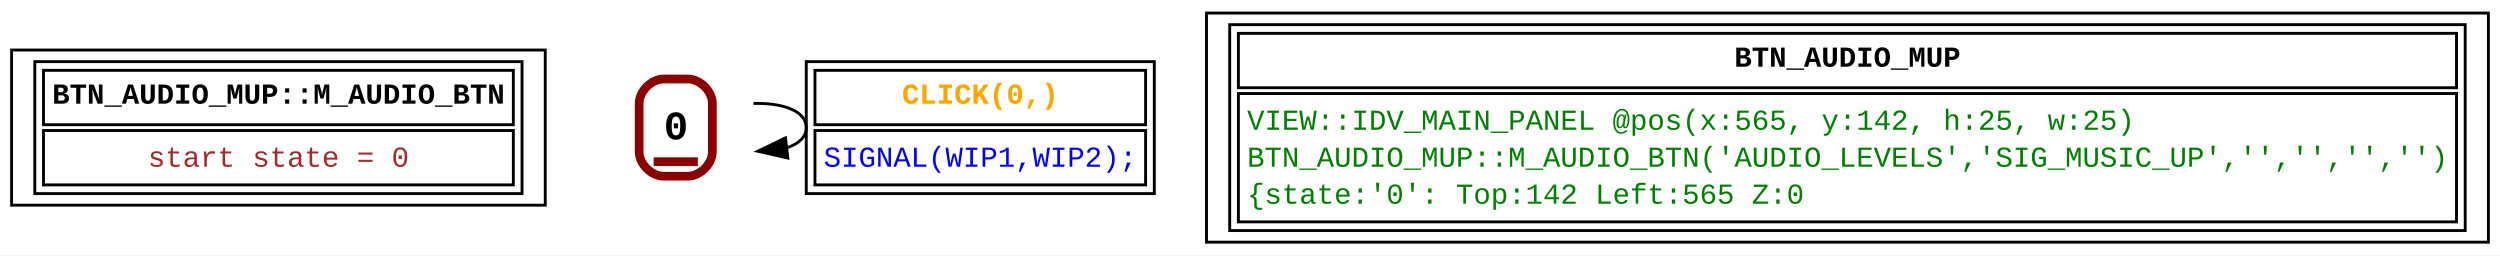
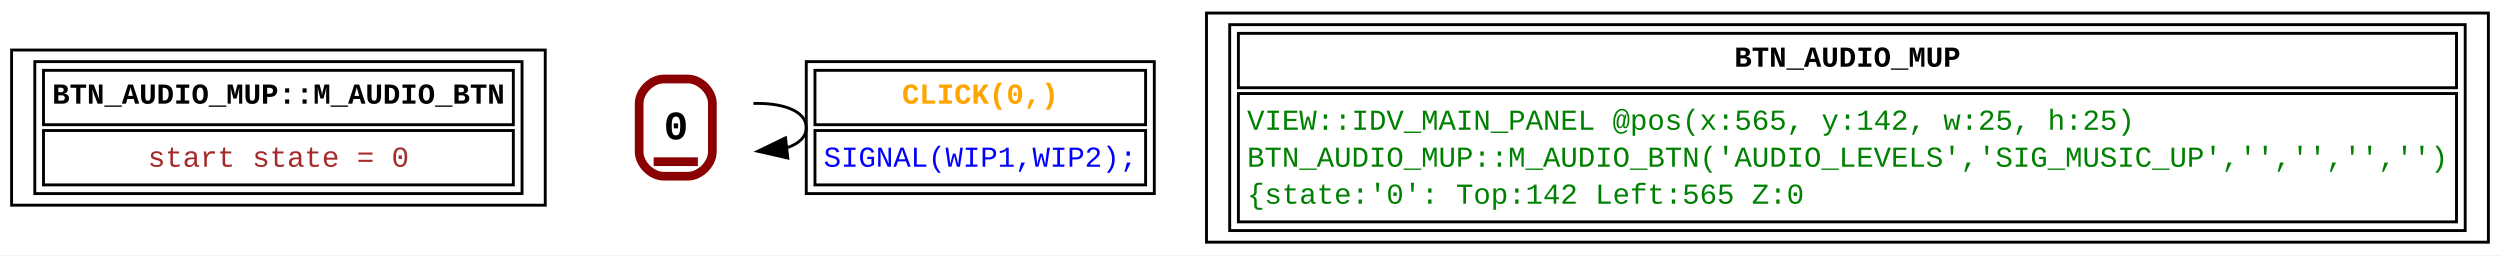
<svg xmlns="http://www.w3.org/2000/svg" width="862pt" height="88pt" viewBox="0.00 0.00 862.00 88.00">
  <g id="graph0" class="graph" transform="scale(1 1) rotate(0) translate(4 84)">
    <polygon fill="white" stroke="none" points="-4,4 -4,-84 858,-84 858,4 -4,4" />
    <g id="node1" class="node">
      <polygon fill="none" stroke="black" points="0,-13.25 0,-66.75 184,-66.75 184,-13.25 0,-13.25" />
      <polygon fill="none" stroke="black" points="11,-41 11,-59.75 173,-59.75 173,-41 11,-41" />
      <text text-anchor="start" x="14" y="-48.25" font-family="Courier New" font-weight="bold" font-size="10.00">BTN_AUDIO_MUP::M_AUDIO_BTN</text>
      <polygon fill="none" stroke="black" points="11,-20.25 11,-39 173,-39 173,-20.25 11,-20.25" />
      <text text-anchor="start" x="47" y="-26.5" font-family="Courier New" font-size="10.00" fill="brown">start state = 0</text>
      <polygon fill="none" stroke="black" points="8,-17.25 8,-62.75 176,-62.75 176,-17.25 8,-17.25" />
    </g>
    <g id="node2" class="node">
      <polyline fill="none" stroke="darkred" stroke-width="3" points="221.38,-28.25 236.62,-28.25" />
      <text text-anchor="start" x="224.88" y="-35.95" font-family="Courier New" font-weight="bold" font-size="14.00">0</text>
      <path fill="none" stroke="darkred" stroke-width="3" d="M224.79,-23.25C224.79,-23.25 233.21,-23.25 233.21,-23.25 237.42,-23.25 241.62,-27.46 241.62,-31.67 241.62,-31.67 241.62,-48.33 241.62,-48.33 241.62,-52.54 237.42,-56.75 233.21,-56.75 233.21,-56.75 224.79,-56.75 224.79,-56.75 220.58,-56.75 216.38,-52.54 216.38,-48.33 216.38,-48.33 216.38,-31.67 216.38,-31.67 216.38,-27.46 220.58,-23.25 224.79,-23.25" />
    </g>
    <g id="edge1" class="edge">
      <path fill="none" stroke="black" d="M255.79,-48.33C265.78,-48.6 274,-45.82 274,-40 274,-36.63 271.25,-34.29 267.01,-32.96" />
      <polygon fill="black" stroke="black" points="267.63,-29.51 257.3,-31.85 266.84,-36.46 267.63,-29.51" />
      <polygon fill="none" stroke="black" points="277,-41 277,-59.75 391,-59.75 391,-41 277,-41" />
      <text text-anchor="start" x="307" y="-48.25" font-family="Courier New" font-weight="bold" font-size="10.00" fill="orange">CLICK(0,)</text>
      <polygon fill="none" stroke="black" points="277,-20.25 277,-39 391,-39 391,-20.25 277,-20.25" />
      <text text-anchor="start" x="280" y="-26.5" font-family="Courier New" font-size="10.00" fill="blue">SIGNAL(WIP1,WIP2);</text>
      <polygon fill="none" stroke="black" points="274,-17.25 274,-62.75 394,-62.75 394,-17.25 274,-17.25" />
    </g>
    <g id="node3" class="node">
      <polygon fill="none" stroke="black" points="412,-0.5 412,-79.5 854,-79.5 854,-0.5 412,-0.5" />
      <polygon fill="none" stroke="black" points="423,-53.75 423,-72.5 843,-72.5 843,-53.75 423,-53.75" />
      <text text-anchor="start" x="594" y="-61" font-family="Courier New" font-weight="bold" font-size="10.00">BTN_AUDIO_MUP</text>
      <polygon fill="none" stroke="black" points="423,-7.5 423,-51.75 843,-51.75 843,-7.5 423,-7.5" />
-       <text text-anchor="start" x="426" y="-39.25" font-family="Courier New" font-size="10.00" fill="green">VIEW::IDV_MAIN_PANEL @pos(x:565, y:142, h:25, w:25)</text>
+       <text text-anchor="start" x="426" y="-39.25" font-family="Courier New" font-size="10.00" fill="green">VIEW::IDV_MAIN_PANEL @pos(x:565, y:142, w:25, h:25)</text>
      <text text-anchor="start" x="426" y="-26.5" font-family="Courier New" font-size="10.00" fill="green">BTN_AUDIO_MUP::M_AUDIO_BTN('AUDIO_LEVELS','SIG_MUSIC_UP','','','','')</text>
      <text text-anchor="start" x="426" y="-13.75" font-family="Courier New" font-size="10.00" fill="green">{state:'0': Top:142 Left:565 Z:0</text>
      <polygon fill="none" stroke="black" points="420,-4.5 420,-75.5 846,-75.5 846,-4.5 420,-4.5" />
    </g>
  </g>
</svg>
